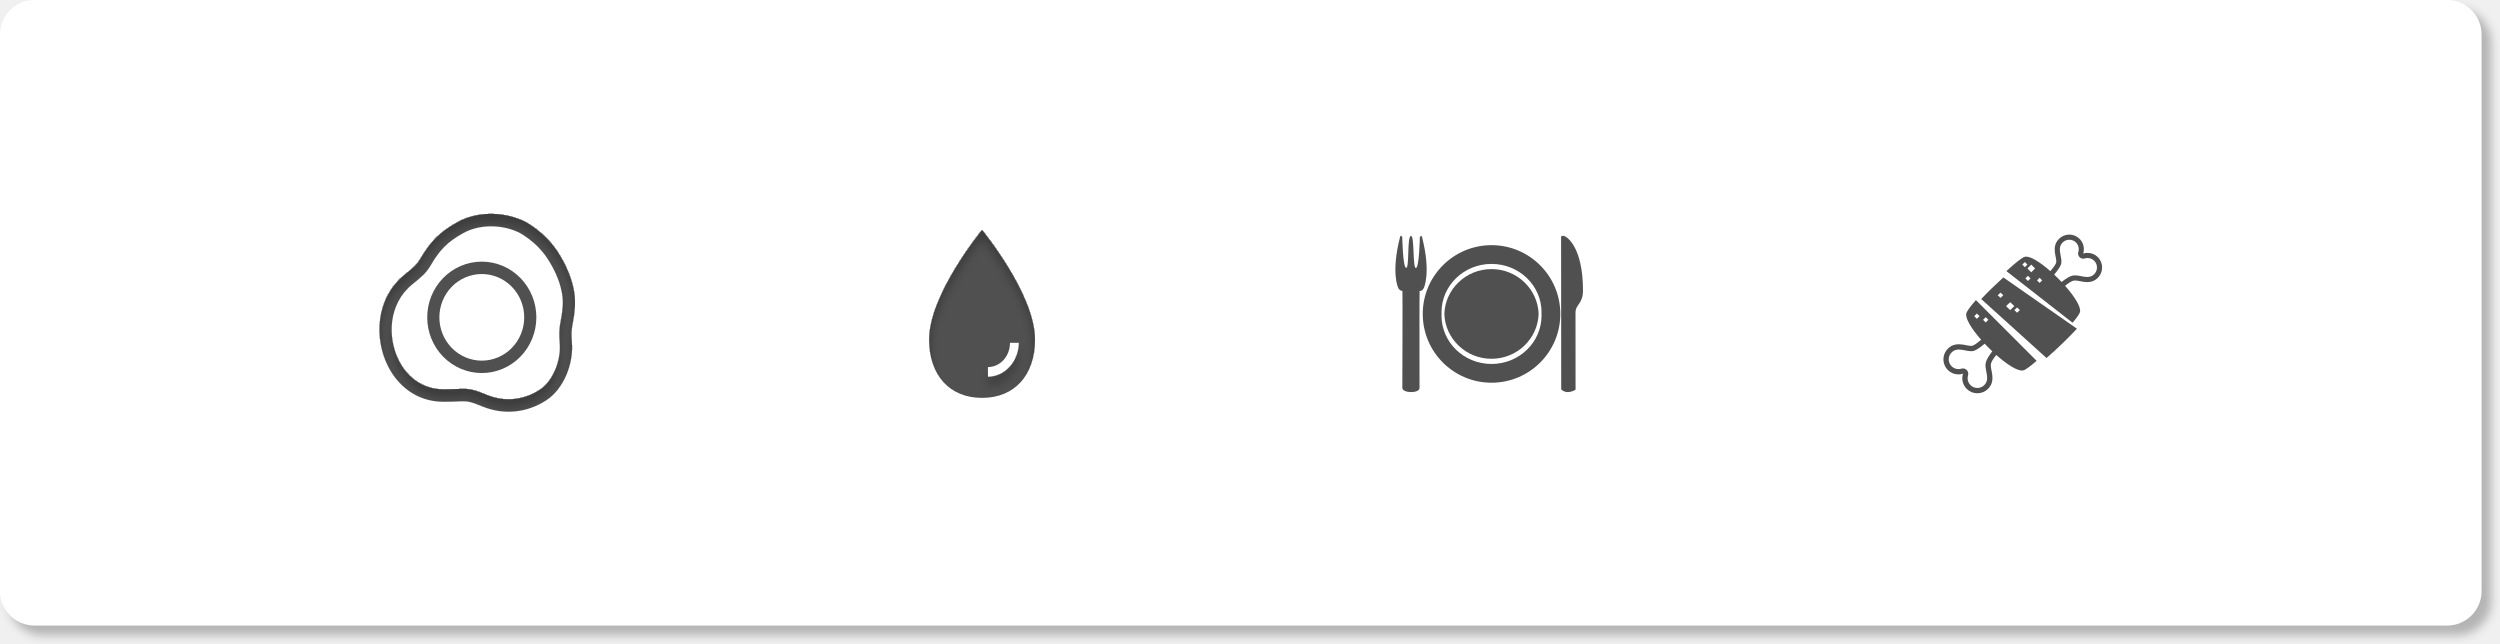
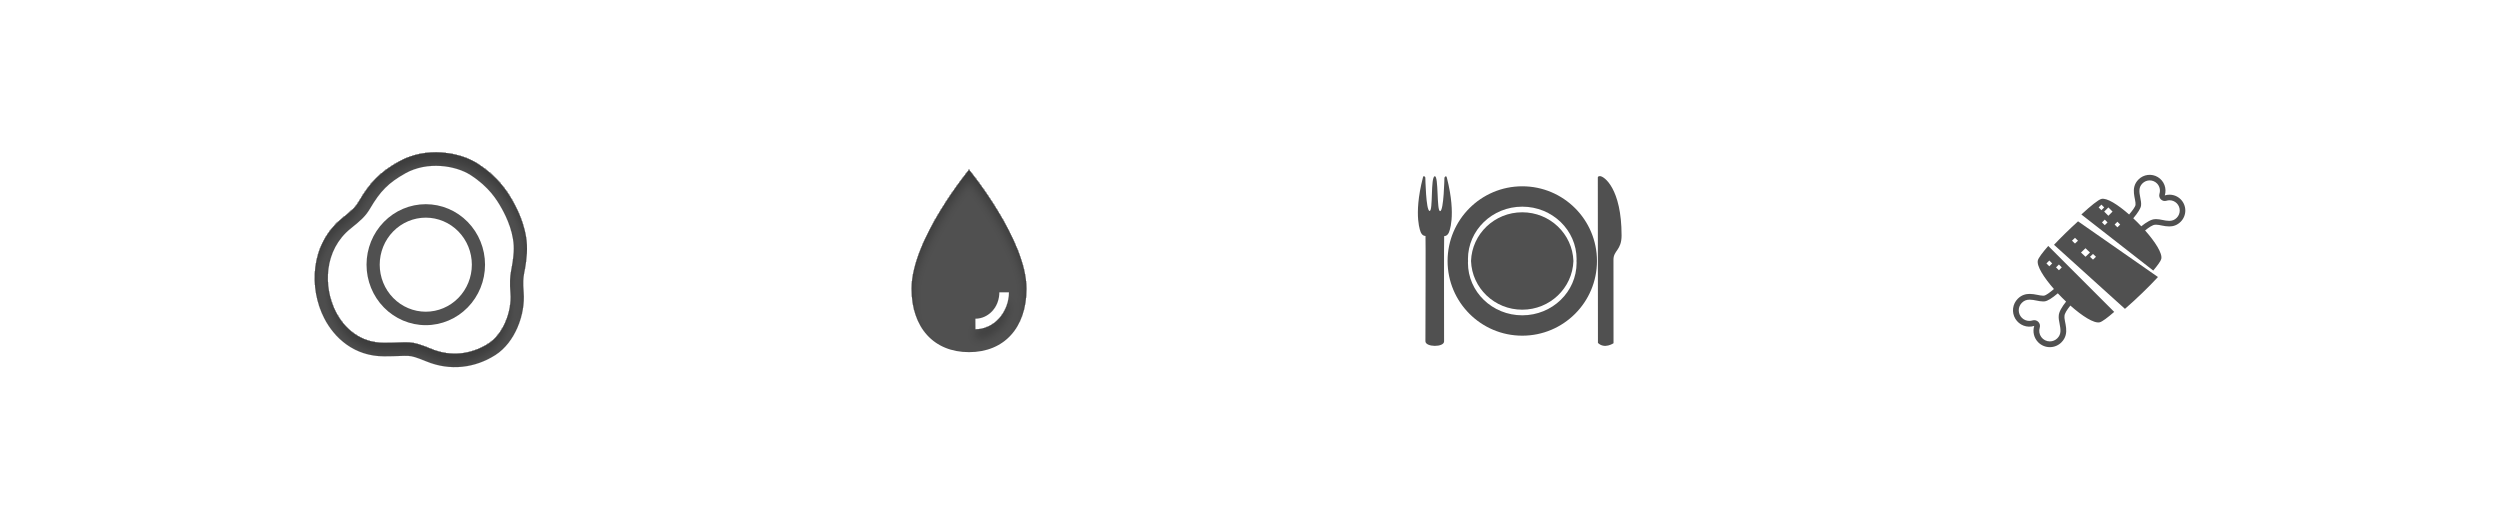
- <svg xmlns="http://www.w3.org/2000/svg" width="1087" height="280" viewBox="0 0 1087 280" fill="none">
-   <g filter="url(#filter0_d)">
-     <rect width="1079" height="272" rx="15" fill="white" />
+ <svg xmlns="http://www.w3.org/2000/svg" width="1001" height="209" viewBox="0 0 1001 209" fill="none">
+   <rect width="1001" height="209" fill="white" />
+   <g filter="url(#filter0_i)">
+     <path d="M176.794 61.081C182.309 61.447 187.486 63.123 191.186 65.504C199.667 70.971 203.324 76.983 205.435 80.748C207.488 84.4 211.536 92.507 210.955 101.347C210.806 103.728 210.499 106.097 210.037 108.436L209.826 109.589C209.53 111.334 209.346 113.122 209.657 117.012C210.026 121.596 209.119 126.616 207.219 131.071C205.319 135.515 202.337 139.62 198.363 142.151C190.104 147.42 180.156 148.562 170.825 144.753C166.556 143.013 165.115 142.599 163.5 142.502C162.364 142.457 161.226 142.467 160.091 142.534H160.054C158.523 142.599 156.56 142.674 153.832 142.674C141.836 142.674 133.856 135.348 129.782 127.354C123.813 115.633 123.977 97.889 137.102 87.314C141.113 84.082 142.311 83.005 143.662 80.705C145.884 76.923 147.995 73.961 150.549 71.407C153.109 68.843 156.016 66.78 159.753 64.685C165.183 61.636 171.258 60.709 176.794 61.076V61.081ZM176.451 66.457C171.701 66.134 166.666 66.953 162.291 69.409C158.84 71.348 156.359 73.136 154.243 75.254C152.127 77.376 150.28 79.918 148.19 83.474C146.279 86.722 144.348 88.338 140.374 91.538C129.766 100.086 129.312 114.755 134.463 124.871C137.867 131.55 144.269 137.287 153.832 137.287C156.46 137.287 158.349 137.212 159.864 137.153H159.964C161.421 137.099 162.656 137.045 163.832 137.126C166.381 137.287 168.529 138.014 172.783 139.754C180.493 142.9 188.679 141.979 195.566 137.584C198.405 135.774 200.791 132.655 202.379 128.916C203.973 125.189 204.691 121.062 204.4 117.453C204.052 113.149 204.242 110.903 204.627 108.662L204.865 107.364C205.166 105.732 205.488 103.997 205.688 100.986C206.163 93.838 202.823 86.927 200.859 83.425C198.954 80.042 195.825 74.86 188.367 70.061C185.518 68.224 181.222 66.775 176.451 66.452V66.457Z" fill="#505050" />
  </g>
+   <path d="M170.483 130.196C176.775 130.196 182.81 127.644 187.259 123.102C191.708 118.56 194.207 112.4 194.207 105.977C194.207 99.554 191.708 93.394 187.259 88.852C182.81 84.31 176.775 81.759 170.483 81.759C164.191 81.759 158.157 84.31 153.708 88.852C149.259 93.394 146.759 99.554 146.759 105.977C146.759 112.4 149.259 118.56 153.708 123.102C158.157 127.644 164.191 130.196 170.483 130.196V130.196ZM170.483 124.808C168.061 124.808 165.662 124.321 163.424 123.374C161.186 122.428 159.153 121.041 157.44 119.292C155.727 117.544 154.368 115.468 153.441 113.183C152.514 110.899 152.037 108.45 152.037 105.977C152.037 103.504 152.514 101.056 153.441 98.771C154.368 96.486 155.727 94.411 157.44 92.662C159.153 90.913 161.186 89.526 163.424 88.58C165.662 87.634 168.061 87.147 170.483 87.147C175.375 87.147 180.067 89.131 183.527 92.662C186.986 96.193 188.929 100.983 188.929 105.977C188.929 110.971 186.986 115.761 183.527 119.292C180.067 122.824 175.375 124.808 170.483 124.808Z" fill="#505050" />
  <g filter="url(#filter1_i)">
-     <path d="M215.794 93.081C221.309 93.447 226.486 95.123 230.186 97.504C238.667 102.971 242.324 108.983 244.435 112.748C246.488 116.4 250.536 124.507 249.955 133.347C249.806 135.728 249.499 138.097 249.037 140.436L248.826 141.589C248.53 143.334 248.346 145.122 248.657 149.012C249.026 153.596 248.119 158.616 246.219 163.071C244.319 167.515 241.337 171.62 237.363 174.151C229.104 179.42 219.156 180.562 209.825 176.753C205.556 175.013 204.115 174.599 202.5 174.502C201.364 174.457 200.226 174.467 199.091 174.534H199.054C197.523 174.599 195.56 174.674 192.832 174.674C180.836 174.674 172.856 167.348 168.782 159.354C162.813 147.633 162.977 129.889 176.102 119.314C180.113 116.082 181.311 115.005 182.662 112.705C184.884 108.923 186.995 105.961 189.549 103.407C192.109 100.843 195.016 98.78 198.753 96.685C204.183 93.636 210.258 92.709 215.794 93.076V93.081ZM215.451 98.457C210.701 98.134 205.666 98.953 201.291 101.409C197.84 103.348 195.359 105.137 193.243 107.254C191.127 109.376 189.28 111.918 187.19 115.474C185.279 118.722 183.348 120.338 179.374 123.538C168.766 132.086 168.312 146.755 173.463 156.871C176.867 163.55 183.269 169.287 192.832 169.287C195.46 169.287 197.349 169.212 198.864 169.153H198.964C200.421 169.099 201.656 169.045 202.832 169.126C205.381 169.287 207.529 170.014 211.783 171.754C219.493 174.9 227.679 173.979 234.566 169.584C237.405 167.774 239.791 164.655 241.379 160.916C242.973 157.189 243.691 153.062 243.4 149.453C243.052 145.149 243.242 142.903 243.627 140.662L243.865 139.364C244.166 137.732 244.488 135.997 244.688 132.986C245.163 125.838 241.823 118.927 239.859 115.425C237.954 112.042 234.825 106.86 227.367 102.061C224.518 100.224 220.222 98.775 215.451 98.452V98.457Z" fill="#505050" />
+     <path d="M388 68C388 68 365 95.893 365 115.627C365 131.196 373.887 141 388 141C402.113 141 411 131.196 411 115.627C411 95.893 388 68 388 68ZM390.556 131.838V127.609C393.096 127.605 395.532 126.491 397.329 124.509C399.125 122.527 400.136 119.84 400.139 117.037H403.972C403.968 120.961 402.554 124.723 400.038 127.498C397.523 130.273 394.113 131.833 390.556 131.838Z" fill="#505050" />
  </g>
-   <path d="M209.483 162.196C215.775 162.196 221.81 159.644 226.259 155.102C230.708 150.56 233.207 144.4 233.207 137.977C233.207 131.554 230.708 125.394 226.259 120.852C221.81 116.31 215.775 113.759 209.483 113.759C203.191 113.759 197.157 116.31 192.708 120.852C188.259 125.394 185.759 131.554 185.759 137.977C185.759 144.4 188.259 150.56 192.708 155.102C197.157 159.644 203.191 162.196 209.483 162.196V162.196ZM209.483 156.808C207.061 156.808 204.662 156.321 202.424 155.374C200.186 154.428 198.153 153.041 196.44 151.292C194.727 149.544 193.368 147.468 192.441 145.183C191.514 142.899 191.037 140.45 191.037 137.977C191.037 135.504 191.514 133.056 192.441 130.771C193.368 128.486 194.727 126.411 196.44 124.662C198.153 122.913 200.186 121.526 202.424 120.58C204.662 119.634 207.061 119.147 209.483 119.147C214.375 119.147 219.067 121.131 222.527 124.662C225.986 128.193 227.929 132.983 227.929 137.977C227.929 142.971 225.986 147.761 222.527 151.292C219.067 154.824 214.375 156.808 209.483 156.808Z" fill="#505050" />
-   <g filter="url(#filter2_i)">
-     <path d="M427 100C427 100 404 127.893 404 147.627C404 163.196 412.887 173 427 173C441.113 173 450 163.196 450 147.627C450 127.893 427 100 427 100ZM429.556 163.838V159.609C432.096 159.605 434.532 158.491 436.329 156.509C438.125 154.527 439.136 151.84 439.139 149.037H442.972C442.968 152.961 441.554 156.723 439.038 159.498C436.523 162.273 433.113 163.833 429.556 163.838Z" fill="#505050" />
-   </g>
-   <path d="M648.498 156C659.598 156 668.616 147.331 669 136.5C668.616 125.669 659.598 117 648.498 117C637.399 117 628.379 125.669 628 136.5C628.377 147.331 637.398 156 648.498 156Z" fill="#505050" />
-   <path d="M648.519 106.594C632.003 106.594 618.612 119.984 618.612 136.5C618.612 153.015 632.004 166.406 648.519 166.406C665.034 166.406 678.426 153.015 678.426 136.5C678.426 119.984 665.034 106.594 648.519 106.594ZM648.518 158.25C636.505 158.25 626.767 148.842 626.767 137.233C626.767 136.985 626.801 136.745 626.809 136.5C626.801 136.255 626.767 136.013 626.767 135.767C626.767 124.158 636.507 114.75 648.518 114.75C660.531 114.75 670.268 124.158 670.268 135.767C670.268 136.013 670.24 136.255 670.233 136.5C670.241 136.745 670.268 136.985 670.268 137.233C670.267 148.842 660.531 158.25 648.518 158.25Z" fill="#505050" />
-   <path d="M608.732 103.088C609.058 101.809 609.704 103.073 609.704 103.073C609.704 103.073 609.929 116.313 611.398 116.458C612.866 116.602 611.735 102.834 613.472 102.57C615.087 102.313 614.165 116.676 615.636 116.531C617.102 116.376 617.349 103.141 617.349 103.141C617.349 103.141 618.001 101.878 618.324 103.148C622.304 118.794 619.083 125.19 619.083 125.19C619.083 125.19 618.54 126.535 617.248 126.541C617.127 126.535 617.218 163.701 617.21 168.698C617.213 171.127 609.734 171.053 609.738 168.634C609.743 163.637 609.889 126.475 609.772 126.477C608.476 126.477 607.934 125.134 607.934 125.134C607.934 125.134 604.726 118.743 608.732 103.088" fill="#505050" />
-   <path d="M679.608 102.516C681.291 102.512 688.273 107.545 688.281 126.253C688.289 132.236 685.026 132.234 685.031 135.977C685.036 139.712 685.057 169.425 685.057 169.425C685.057 169.425 681.476 171.882 678.815 169.311L678.766 103.047C678.768 103.049 678.759 102.514 679.608 102.516Z" fill="#505050" />
-   <path d="M912.145 111.806C911.558 111.217 910.861 110.751 910.094 110.432C909.326 110.114 908.504 109.951 907.674 109.952C907.035 109.952 906.395 110.048 905.781 110.241C906.202 108.886 906.159 107.428 905.657 106.101C905.156 104.773 904.225 103.652 903.013 102.917C901.802 102.182 900.38 101.876 898.974 102.046C897.569 102.216 896.261 102.854 895.259 103.857C891.721 107.404 894.331 111.807 894.059 114.036C893.967 114.795 892.842 116.311 891.496 117.888C887.016 113.948 882.576 111.117 880.412 111.643C879.183 111.943 876.014 114.513 872.381 117.876L901.16 140.333C902.95 138.205 904.176 136.498 904.376 135.672C904.912 133.455 901.958 128.855 897.895 124.266C899.466 122.995 901 121.986 901.922 121.986L901.991 121.989C902.106 121.974 902.224 121.968 902.349 121.968C903.656 121.968 905.54 122.665 907.538 122.665C909.077 122.665 910.684 122.251 912.145 120.786C912.733 120.196 913.2 119.496 913.518 118.726C913.836 117.956 914 117.13 914 116.296C914 115.462 913.836 114.636 913.518 113.866C913.2 113.096 912.733 112.396 912.145 111.806V111.806ZM879.291 115.045L880.406 113.927L881.521 115.045L880.407 116.162L879.291 115.045ZM881.752 122.167L880.638 121.05L881.752 119.931L882.867 121.048L881.752 122.167ZM883.193 118.398L881.521 116.721L883.193 115.045L884.865 116.721L883.193 118.398ZM886.815 123.023L885.7 121.905L886.815 120.787L887.93 121.905L886.815 123.023ZM910.569 119.206C909.725 120.052 908.79 120.43 907.538 120.43C906.651 120.43 905.731 120.247 904.84 120.069C903.972 119.897 903.152 119.734 902.349 119.734C902.192 119.734 902.044 119.739 901.899 119.753C900.416 119.766 898.427 120.951 896.368 122.601C895.33 121.502 894.26 120.434 893.158 119.4C895.082 117.119 896.14 115.406 896.273 114.309C896.396 113.306 896.192 112.273 895.975 111.18C895.487 108.721 895.286 106.993 896.835 105.438C897.216 105.055 897.668 104.751 898.166 104.544C898.665 104.337 899.199 104.231 899.738 104.232C900.277 104.231 900.811 104.337 901.309 104.544C901.807 104.751 902.259 105.055 902.639 105.438C903.72 106.522 904.107 108.108 903.651 109.576C903.53 109.966 903.518 110.381 903.615 110.777C903.713 111.173 903.916 111.535 904.204 111.824C904.492 112.112 904.853 112.316 905.248 112.413C905.644 112.51 906.058 112.497 906.446 112.375C906.844 112.251 907.258 112.187 907.675 112.187C908.768 112.187 909.796 112.614 910.57 113.387C911.337 114.16 911.768 115.206 911.767 116.297C911.767 117.387 911.336 118.433 910.569 119.206" fill="#505050" />
-   <path d="M854.954 136.256C854.41 138.496 857.331 143.089 861.395 147.724C859.768 149.115 858.205 150.278 857.422 150.374C857.298 150.389 857.174 150.396 857.05 150.396C855.699 150.396 853.75 149.678 851.685 149.678C850.092 149.678 848.432 150.104 846.92 151.616C845.883 152.652 845.224 154.005 845.048 155.459C844.871 156.914 845.188 158.386 845.946 159.639C846.705 160.892 847.862 161.855 849.232 162.373C850.603 162.891 852.107 162.935 853.506 162.497C853.148 163.637 853.11 164.854 853.395 166.015C853.68 167.176 854.277 168.237 855.122 169.083C855.73 169.691 856.452 170.174 857.247 170.503C858.041 170.832 858.893 171.001 859.753 171C860.614 171.001 861.466 170.832 862.261 170.503C863.056 170.174 863.778 169.691 864.387 169.083C868.046 165.421 865.346 160.877 865.625 158.578C865.571 157.634 866.628 156.007 867.973 154.342C872.709 158.546 877.454 161.601 879.742 161.046C880.716 160.809 882.876 159.189 885.524 156.884L859.117 130.477C856.809 133.122 855.189 135.281 854.954 136.256V136.256ZM866.259 152.766C864.579 154.872 863.368 156.91 863.319 158.452C863.23 159.438 863.432 160.453 863.644 161.524C864.149 164.063 864.359 165.848 862.756 167.452C862.362 167.847 861.894 168.16 861.379 168.373C860.863 168.586 860.311 168.695 859.753 168.694C859.088 168.695 858.431 168.538 857.837 168.238C857.243 167.937 856.728 167.501 856.334 166.965C855.94 166.428 855.677 165.806 855.569 165.149C855.46 164.492 855.507 163.819 855.707 163.184C855.832 162.782 855.846 162.354 855.745 161.946C855.644 161.537 855.434 161.164 855.136 160.867C854.839 160.569 854.466 160.358 854.057 160.257C853.648 160.156 853.22 160.17 852.818 160.295C852.406 160.423 851.977 160.488 851.545 160.488C850.989 160.489 850.437 160.381 849.923 160.168C849.409 159.955 848.941 159.643 848.548 159.249C847.748 158.445 847.306 157.38 847.306 156.247C847.306 155.115 847.748 154.049 848.55 153.246C849.423 152.373 850.39 151.983 851.684 151.983C852.599 151.983 853.552 152.172 854.472 152.354C855.369 152.532 856.218 152.701 857.048 152.701C857.274 152.701 857.493 152.687 857.7 152.663C858.831 152.525 860.599 151.43 862.951 149.441C864.02 150.583 865.123 151.691 866.259 152.766V152.766ZM863.39 137.904L864.543 139.058L863.39 140.211L862.237 139.058L863.39 137.904ZM860.699 137.472L859.546 138.624L858.393 137.472L859.546 136.319L860.699 137.472Z" fill="#505050" />
-   <path d="M861.428 130.02L889.829 155.667C894.23 151.861 899.425 146.859 903.048 142.917L871.048 120.619C867.706 123.653 864.205 127.069 861.428 130.02V130.02ZM869.825 129.516L868.623 128.373L869.825 127.23L871.026 128.373L869.825 129.516ZM878.235 134.817L877.034 135.96L875.832 134.817L877.032 133.673L878.235 134.817ZM874.03 131.387L875.832 133.102L874.03 134.817L872.228 133.102L874.03 131.387Z" fill="#505050" />
+   <path d="M609.498 124C620.598 124 629.616 115.331 630 104.5C629.616 93.669 620.598 85 609.498 85C598.399 85 589.379 93.669 589 104.5C589.377 115.331 598.398 124 609.498 124Z" fill="#505050" />
+   <path d="M609.519 74.594C593.003 74.594 579.612 87.984 579.612 104.5C579.612 121.015 593.004 134.406 609.519 134.406C626.034 134.406 639.426 121.015 639.426 104.5C639.426 87.984 626.034 74.594 609.519 74.594ZM609.518 126.25C597.505 126.25 587.767 116.842 587.767 105.233C587.767 104.985 587.801 104.745 587.809 104.5C587.801 104.255 587.767 104.013 587.767 103.767C587.767 92.158 597.507 82.75 609.518 82.75C621.531 82.75 631.268 92.158 631.268 103.767C631.268 104.013 631.24 104.255 631.233 104.5C631.241 104.745 631.268 104.985 631.268 105.233C631.267 116.842 621.531 126.25 609.518 126.25Z" fill="#505050" />
+   <path d="M569.732 71.088C570.058 69.809 570.704 71.073 570.704 71.073C570.704 71.073 570.929 84.313 572.398 84.457C573.866 84.602 572.735 70.834 574.472 70.57C576.087 70.313 575.165 84.676 576.636 84.531C578.102 84.376 578.349 71.141 578.349 71.141C578.349 71.141 579.001 69.878 579.324 71.148C583.304 86.794 580.083 93.19 580.083 93.19C580.083 93.19 579.54 94.535 578.248 94.541C578.127 94.535 578.218 131.701 578.21 136.698C578.213 139.127 570.734 139.053 570.738 136.634C570.743 131.637 570.889 94.475 570.772 94.478C569.476 94.478 568.934 93.134 568.934 93.134C568.934 93.134 565.726 86.743 569.732 71.088" fill="#505050" />
+   <path d="M640.608 70.516C642.291 70.511 649.273 75.545 649.281 94.253C649.289 100.236 646.026 100.234 646.031 103.977C646.036 107.712 646.057 137.425 646.057 137.425C646.057 137.425 642.476 139.882 639.815 137.311L639.766 71.047C639.768 71.049 639.759 70.514 640.608 70.516Z" fill="#505050" />
+   <path d="M873.145 79.806C872.558 79.217 871.861 78.751 871.094 78.432C870.326 78.114 869.504 77.951 868.674 77.952C868.035 77.952 867.395 78.048 866.781 78.241C867.202 76.886 867.159 75.428 866.657 74.101C866.156 72.773 865.225 71.652 864.013 70.917C862.802 70.182 861.38 69.876 859.974 70.046C858.569 70.216 857.261 70.854 856.259 71.857C852.721 75.404 855.331 79.807 855.059 82.036C854.967 82.795 853.842 84.311 852.496 85.888C848.016 81.948 843.576 79.117 841.412 79.643C840.183 79.943 837.014 82.513 833.381 85.876L862.16 108.333C863.95 106.205 865.176 104.498 865.376 103.672C865.912 101.455 862.958 96.855 858.895 92.266C860.466 90.995 862 89.986 862.922 89.986L862.991 89.989C863.106 89.974 863.224 89.968 863.349 89.968C864.656 89.968 866.54 90.665 868.538 90.665C870.077 90.665 871.684 90.251 873.145 88.786C873.733 88.196 874.2 87.496 874.518 86.726C874.836 85.956 875 85.13 875 84.296C875 83.462 874.836 82.636 874.518 81.866C874.2 81.096 873.733 80.396 873.145 79.806V79.806ZM840.291 83.045L841.406 81.927L842.521 83.045L841.407 84.162L840.291 83.045ZM842.752 90.167L841.638 89.05L842.752 87.931L843.867 89.049L842.752 90.167ZM844.193 86.398L842.521 84.721L844.193 83.045L845.865 84.721L844.193 86.398ZM847.815 91.023L846.7 89.905L847.815 88.787L848.93 89.905L847.815 91.023ZM871.569 87.206C870.725 88.052 869.79 88.43 868.538 88.43C867.651 88.43 866.731 88.247 865.84 88.069C864.972 87.897 864.152 87.734 863.349 87.734C863.192 87.734 863.044 87.74 862.899 87.753C861.416 87.766 859.427 88.951 857.368 90.601C856.33 89.502 855.26 88.434 854.158 87.4C856.082 85.119 857.14 83.406 857.273 82.309C857.396 81.306 857.192 80.273 856.975 79.18C856.487 76.721 856.286 74.993 857.835 73.438C858.216 73.055 858.668 72.751 859.166 72.544C859.665 72.337 860.199 72.231 860.738 72.232C861.277 72.231 861.811 72.337 862.309 72.544C862.807 72.751 863.259 73.055 863.639 73.438C864.72 74.522 865.107 76.108 864.651 77.576C864.53 77.966 864.518 78.381 864.615 78.777C864.713 79.173 864.916 79.535 865.204 79.823C865.492 80.112 865.853 80.316 866.248 80.413C866.644 80.51 867.058 80.497 867.446 80.375C867.844 80.251 868.258 80.187 868.675 80.187C869.768 80.187 870.796 80.614 871.57 81.387C872.337 82.16 872.768 83.206 872.767 84.297C872.767 85.387 872.336 86.433 871.569 87.206" fill="#505050" />
+   <path d="M815.954 104.256C815.41 106.496 818.331 111.089 822.395 115.724C820.768 117.115 819.205 118.278 818.422 118.374C818.298 118.389 818.174 118.396 818.05 118.396C816.699 118.396 814.75 117.678 812.685 117.678C811.092 117.678 809.432 118.104 807.92 119.616C806.883 120.652 806.224 122.005 806.048 123.459C805.871 124.914 806.188 126.386 806.946 127.639C807.705 128.892 808.862 129.855 810.232 130.373C811.603 130.891 813.107 130.935 814.506 130.497C814.148 131.637 814.11 132.854 814.395 134.015C814.68 135.176 815.277 136.237 816.122 137.083C816.73 137.691 817.452 138.174 818.247 138.503C819.041 138.832 819.893 139.001 820.753 139C821.614 139.001 822.466 138.832 823.261 138.503C824.056 138.174 824.778 137.691 825.387 137.083C829.046 133.421 826.346 128.877 826.625 126.578C826.571 125.634 827.628 124.007 828.973 122.342C833.709 126.546 838.454 129.601 840.742 129.046C841.716 128.809 843.876 127.189 846.524 124.884L820.117 98.477C817.809 101.122 816.189 103.281 815.954 104.256V104.256ZM827.259 120.766C825.579 122.872 824.368 124.91 824.319 126.452C824.23 127.438 824.432 128.453 824.644 129.524C825.149 132.063 825.359 133.848 823.756 135.452C823.362 135.847 822.894 136.16 822.379 136.373C821.863 136.586 821.311 136.695 820.753 136.694C820.088 136.695 819.431 136.538 818.837 136.238C818.243 135.937 817.728 135.501 817.334 134.965C816.94 134.428 816.677 133.806 816.569 133.149C816.46 132.492 816.507 131.819 816.707 131.184C816.832 130.782 816.846 130.354 816.745 129.946C816.644 129.537 816.434 129.164 816.136 128.867C815.839 128.569 815.466 128.358 815.057 128.257C814.648 128.156 814.22 128.17 813.818 128.295C813.406 128.423 812.977 128.488 812.545 128.488C811.989 128.489 811.437 128.381 810.923 128.168C810.409 127.955 809.941 127.643 809.548 127.249C808.748 126.445 808.306 125.38 808.306 124.247C808.306 123.115 808.748 122.049 809.55 121.246C810.423 120.373 811.39 119.983 812.684 119.983C813.599 119.983 814.552 120.172 815.472 120.354C816.369 120.532 817.218 120.701 818.048 120.701C818.274 120.701 818.493 120.687 818.7 120.663C819.831 120.525 821.599 119.43 823.951 117.441C825.02 118.583 826.123 119.691 827.259 120.766V120.766ZM824.39 105.904L825.543 107.058L824.39 108.211L823.237 107.058L824.39 105.904ZM821.699 105.472L820.546 106.624L819.393 105.472L820.546 104.319L821.699 105.472Z" fill="#505050" />
+   <path d="M822.428 98.02L850.829 123.667C855.23 119.861 860.425 114.859 864.048 110.917L832.048 88.619C828.706 91.653 825.205 95.069 822.428 98.02V98.02ZM830.825 97.516L829.623 96.373L830.825 95.23L832.026 96.373L830.825 97.516ZM839.235 102.817L838.034 103.96L836.832 102.817L838.032 101.673L839.235 102.817ZM835.03 99.387L836.832 101.102L835.03 102.817L833.228 101.102L835.03 99.387Z" fill="#505050" />
  <defs>
-     <filter id="filter0_d" x="0" y="0" width="1087" height="280" filterUnits="userSpaceOnUse" color-interpolation-filters="sRGB">
-       <feFlood flood-opacity="0" result="BackgroundImageFix" />
-       <feColorMatrix in="SourceAlpha" type="matrix" values="0 0 0 0 0 0 0 0 0 0 0 0 0 0 0 0 0 0 127 0" />
-       <feOffset dx="4" dy="4" />
-       <feGaussianBlur stdDeviation="2" />
-       <feColorMatrix type="matrix" values="0 0 0 0 0 0 0 0 0 0 0 0 0 0 0 0 0 0 0.25 0" />
-       <feBlend mode="normal" in2="BackgroundImageFix" result="effect1_dropShadow" />
-       <feBlend mode="normal" in="SourceGraphic" in2="effect1_dropShadow" result="shape" />
-     </filter>
-     <filter id="filter1_i" x="165" y="93" width="85.011" height="90" filterUnits="userSpaceOnUse" color-interpolation-filters="sRGB">
+     <filter id="filter0_i" x="126" y="61" width="85.011" height="90" filterUnits="userSpaceOnUse" color-interpolation-filters="sRGB">
      <feFlood flood-opacity="0" result="BackgroundImageFix" />
      <feBlend mode="normal" in="SourceGraphic" in2="BackgroundImageFix" result="shape" />
      <feColorMatrix in="SourceAlpha" type="matrix" values="0 0 0 0 0 0 0 0 0 0 0 0 0 0 0 0 0 0 127 0" result="hardAlpha" />
      <feOffset dy="4" />
      <feGaussianBlur stdDeviation="2" />
      <feComposite in2="hardAlpha" operator="arithmetic" k2="-1" k3="1" />
      <feColorMatrix type="matrix" values="0 0 0 0 0 0 0 0 0 0 0 0 0 0 0 0 0 0 0.25 0" />
      <feBlend mode="normal" in2="shape" result="effect1_innerShadow" />
    </filter>
-     <filter id="filter2_i" x="404" y="100" width="46" height="77" filterUnits="userSpaceOnUse" color-interpolation-filters="sRGB">
+     <filter id="filter1_i" x="365" y="68" width="46" height="77" filterUnits="userSpaceOnUse" color-interpolation-filters="sRGB">
      <feFlood flood-opacity="0" result="BackgroundImageFix" />
      <feBlend mode="normal" in="SourceGraphic" in2="BackgroundImageFix" result="shape" />
      <feColorMatrix in="SourceAlpha" type="matrix" values="0 0 0 0 0 0 0 0 0 0 0 0 0 0 0 0 0 0 127 0" result="hardAlpha" />
      <feOffset dy="4" />
      <feGaussianBlur stdDeviation="2" />
      <feComposite in2="hardAlpha" operator="arithmetic" k2="-1" k3="1" />
      <feColorMatrix type="matrix" values="0 0 0 0 0 0 0 0 0 0 0 0 0 0 0 0 0 0 0.25 0" />
      <feBlend mode="normal" in2="shape" result="effect1_innerShadow" />
    </filter>
  </defs>
</svg>
